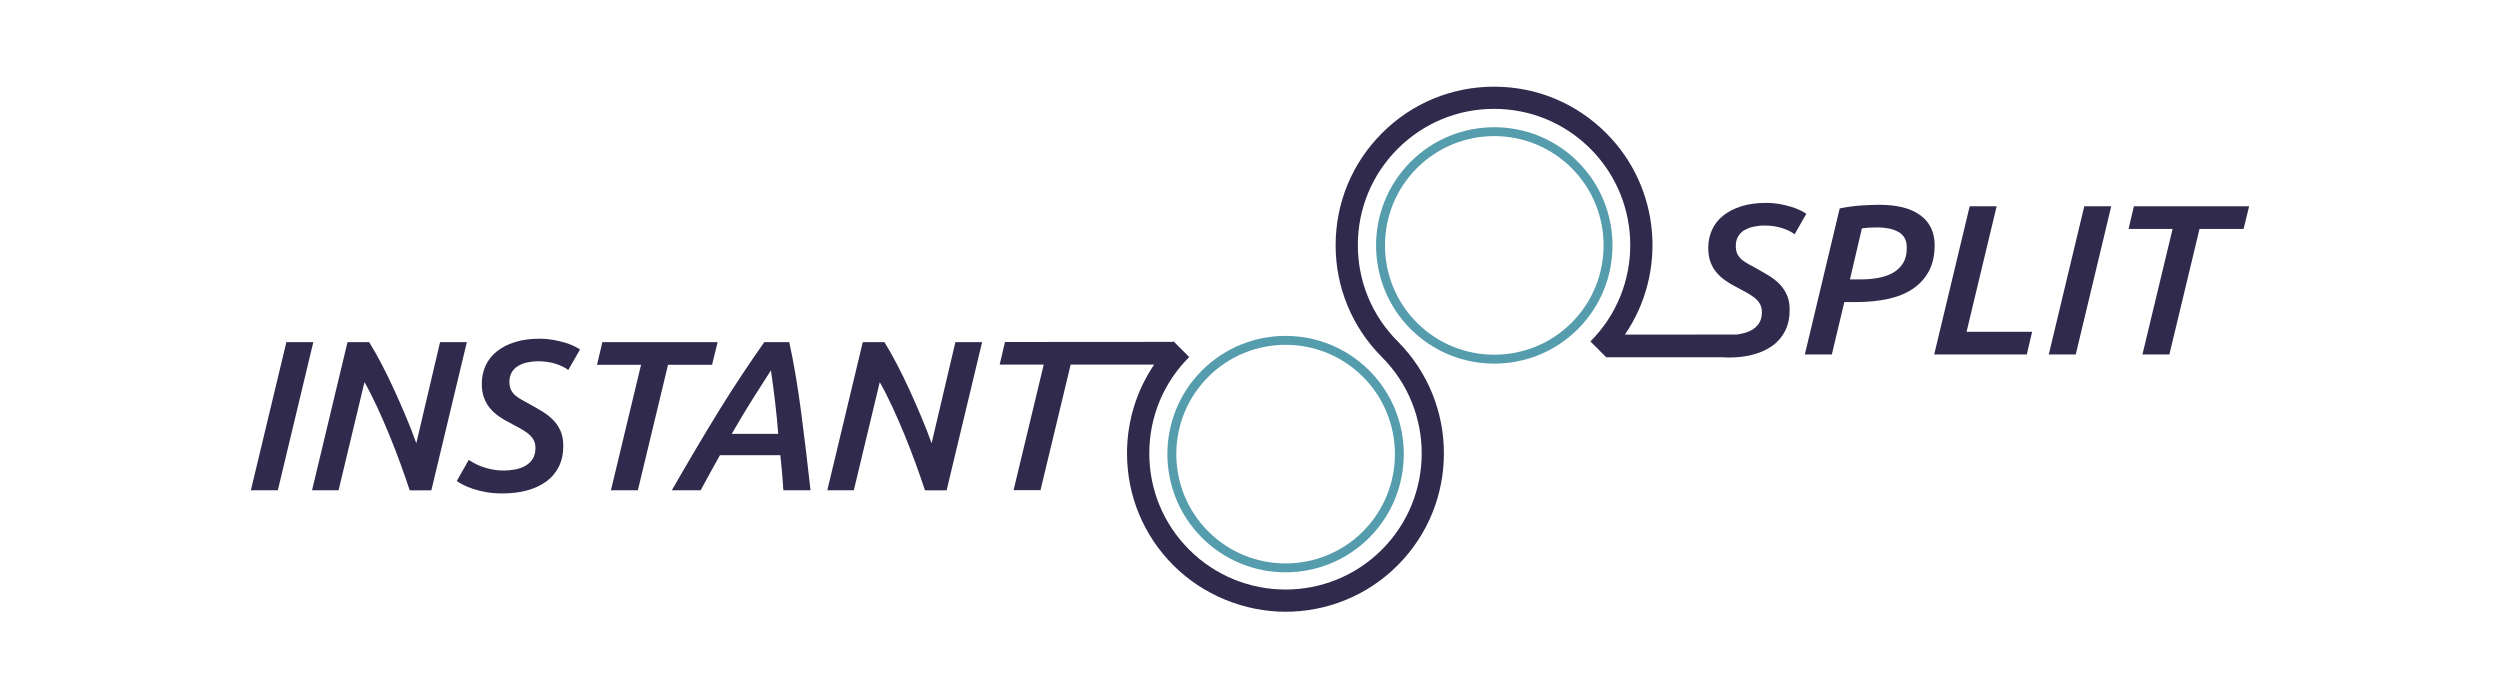
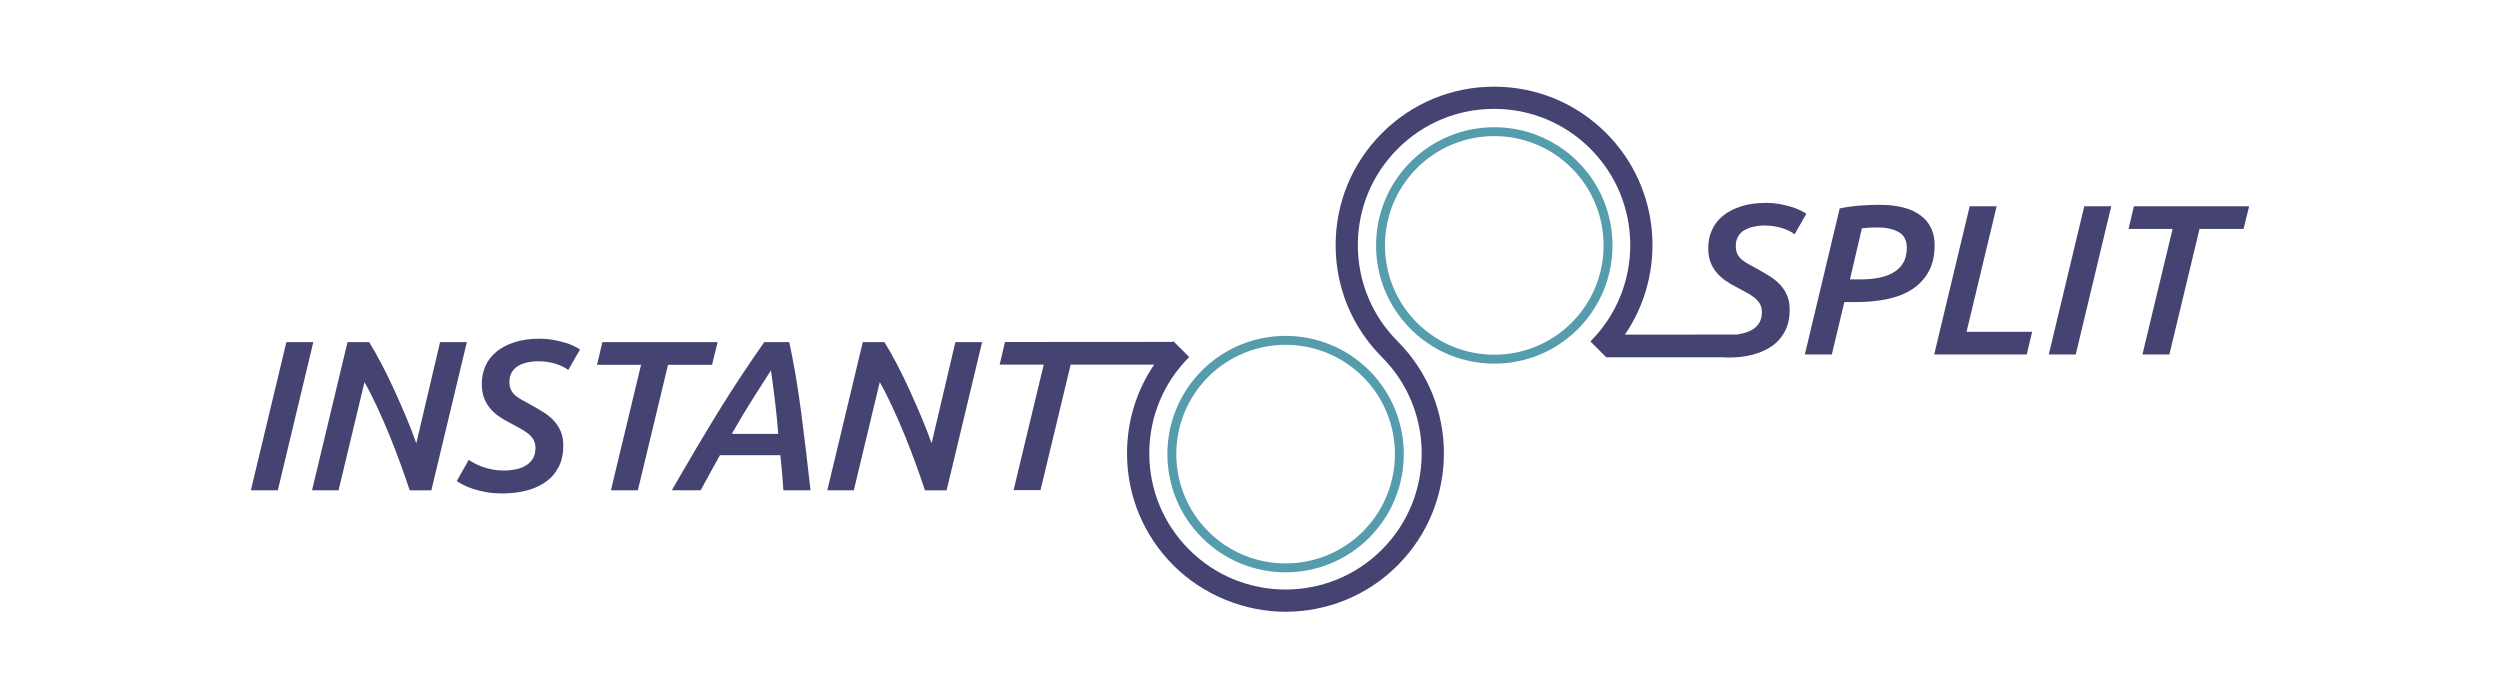
<svg xmlns="http://www.w3.org/2000/svg" id="Ebene_1" data-name="Ebene 1" viewBox="0 180 841.89 235.28">
  <defs>
    <style>
      .cls-1 {
        fill: #559cad;
      }

      .cls-1, .cls-2 {
        stroke-width: 0px;
      }

      .cls-2 {
-         fill: #302a4d;
+         fill: #454372;
      }
    </style>
  </defs>
  <polygon class="cls-2" points="96.44 295.21 84.48 345.11 93.56 345.11 105.51 295.21 96.44 295.21" />
  <path class="cls-2" d="M148.2,295.21l-8.01,34.06c-.96-2.74-2.08-5.64-3.38-8.71-1.29-3.07-2.63-6.13-4.02-9.18-1.39-3.05-2.81-5.96-4.27-8.75-1.46-2.78-2.86-5.26-4.2-7.42h-7.29l-11.95,49.9h8.93l8.73-36.43c1.44,2.54,2.86,5.34,4.27,8.39,1.41,3.05,2.78,6.18,4.1,9.4,1.32,3.22,2.56,6.43,3.73,9.65,1.17,3.22,2.22,6.22,3.13,9h7.29l11.95-49.9h-9Z" />
  <path class="cls-2" d="M189.96,295.32c-1.2-.36-2.48-.66-3.85-.9-1.37-.24-2.8-.36-4.28-.36-3.22,0-6.04.38-8.46,1.15-2.42.77-4.46,1.82-6.12,3.17-1.66,1.34-2.9,2.94-3.74,4.79-.84,1.85-1.26,3.88-1.26,6.08,0,1.82.25,3.41.76,4.75.5,1.34,1.19,2.52,2.05,3.53.86,1.01,1.86,1.91,2.99,2.7,1.13.79,2.32,1.5,3.56,2.12,1.15.62,2.24,1.21,3.28,1.76,1.03.55,1.96,1.14,2.77,1.76.82.62,1.46,1.33,1.94,2.12.48.79.72,1.74.72,2.84,0,1.49-.31,2.72-.94,3.71-.62.98-1.45,1.76-2.48,2.34-1.03.58-2.18.98-3.46,1.22-1.27.24-2.56.36-3.85.36s-2.62-.12-3.82-.36c-1.2-.24-2.3-.54-3.31-.9-1.01-.36-1.91-.76-2.7-1.19-.79-.43-1.43-.82-1.91-1.15l-4.03,7.13c.53.38,1.26.82,2.2,1.3.94.48,2.05.94,3.35,1.37,1.3.43,2.77.79,4.43,1.08,1.66.29,3.47.43,5.44.43,2.98,0,5.71-.34,8.21-1.01,2.5-.67,4.66-1.67,6.48-2.99,1.82-1.32,3.24-2.99,4.25-5s1.51-4.37,1.51-7.06c0-1.92-.3-3.56-.9-4.93-.6-1.37-1.4-2.58-2.41-3.64-1.01-1.06-2.17-1.99-3.49-2.81-1.32-.82-2.72-1.63-4.21-2.45-1.01-.58-1.94-1.09-2.81-1.55-.86-.46-1.62-.96-2.27-1.51-.65-.55-1.15-1.19-1.51-1.91-.36-.72-.54-1.63-.54-2.74,0-1.2.25-2.24.76-3.13.5-.89,1.2-1.61,2.09-2.16.89-.55,1.92-.96,3.1-1.22,1.18-.26,2.41-.4,3.71-.4,2.16,0,4.14.29,5.94.86,1.8.58,3.2,1.27,4.21,2.09l3.96-6.91c-.53-.38-1.25-.79-2.16-1.22-.91-.43-1.97-.83-3.17-1.19Z" />
  <polygon class="cls-2" points="241.66 295.21 202.85 295.21 201.05 302.85 215.88 302.85 205.73 345.11 214.8 345.11 224.96 302.85 239.79 302.85 241.66 295.21" />
  <path class="cls-2" d="M265.82,295.21h-8.44c-2.5,3.55-4.99,7.19-7.46,10.91-2.48,3.72-4.97,7.62-7.5,11.7-2.52,4.08-5.12,8.38-7.79,12.89-2.67,4.51-5.47,9.31-8.4,14.4h9.72c1.12-2.1,2.22-4.13,3.3-6.07,1.08-1.94,2.15-3.86,3.19-5.74h20.35c.19,1.87.38,3.8.57,5.79.18,1.99.33,4,.45,6.02h9.14c-1.01-9.17-2.07-17.99-3.18-26.46-1.11-8.47-2.43-16.28-3.98-23.44ZM246.43,326.1c2.5-4.36,4.86-8.31,7.09-11.83,2.23-3.52,4.26-6.71,6.1-9.55.53,3.69,1.01,7.33,1.43,10.9.42,3.58.76,7.07,1.02,10.48h-15.64Z" />
  <path class="cls-2" d="M313.71,329.27c-.96-2.74-2.08-5.64-3.38-8.71-1.29-3.07-2.63-6.13-4.02-9.18-1.39-3.05-2.81-5.96-4.27-8.75-1.46-2.78-2.86-5.26-4.2-7.42h-7.29l-11.95,49.9h8.93l8.73-36.43c1.44,2.54,2.86,5.34,4.27,8.39,1.41,3.05,2.78,6.18,4.1,9.4,1.32,3.22,2.56,6.43,3.73,9.65,1.17,3.22,2.22,6.22,3.13,9h7.29l11.95-49.9h-9l-8.01,34.06Z" />
  <path class="cls-2" d="M587.38,257.57c.89-.55,1.92-.96,3.1-1.22,1.18-.26,2.41-.4,3.71-.4,2.16,0,4.14.29,5.94.86,1.8.58,3.2,1.27,4.21,2.09l3.96-6.91c-.53-.38-1.25-.79-2.16-1.22-.91-.43-1.97-.83-3.17-1.19-1.2-.36-2.48-.66-3.85-.9-1.37-.24-2.8-.36-4.28-.36-3.22,0-6.04.38-8.46,1.15-2.42.77-4.46,1.82-6.12,3.17-1.66,1.34-2.91,2.94-3.74,4.79-.84,1.85-1.26,3.88-1.26,6.08,0,1.82.25,3.41.76,4.75.5,1.34,1.19,2.52,2.05,3.53.86,1.01,1.86,1.91,2.99,2.7,1.13.79,2.32,1.5,3.56,2.12,1.15.62,2.24,1.21,3.28,1.76,1.03.55,1.96,1.14,2.77,1.76.82.62,1.46,1.33,1.94,2.12.48.79.72,1.74.72,2.84,0,1.49-.31,2.72-.94,3.71-.62.98-1.45,1.76-2.48,2.34s-2.18.98-3.46,1.22l-1.52.3-37.73.02c14.21-20.77,12.12-49.43-6.31-67.86-10.08-10.08-23.48-15.63-37.74-15.63s-27.66,5.55-37.74,15.63c-10.08,10.08-15.63,23.49-15.63,37.74s5.53,27.6,15.57,37.67h0c17.89,17.89,17.89,46.99,0,64.88s-46.99,17.89-64.88,0c-8.67-8.67-13.44-20.19-13.44-32.44s4.77-23.77,13.44-32.44l-5.01-5.01.05-.09h-.14s-.21-.21-.21-.21c-.07.07-.13.14-.2.21l-43.65.03h0s-12.87,0-12.87,0l-1.8,7.63h14.67s.17,0,.17,0l-10.15,42.26h9.07l10.15-42.26h1.09s13.74,0,13.74,0h0s13.28,0,13.28,0c-5.93,8.75-9.13,19.06-9.13,29.87,0,14.26,5.55,27.66,15.63,37.74s24.07,15.61,37.74,15.61,27.34-5.2,37.74-15.61c20.79-20.79,20.81-54.6.06-75.42h0c-8.67-8.67-13.44-20.19-13.44-32.44s4.77-23.77,13.44-32.44c8.67-8.66,20.19-13.44,32.44-13.44s23.77,4.77,32.44,13.44c17.89,17.89,17.89,46.99,0,64.88l5.3,5.3s0,0,.01-.01v.04h38.6c.88.06,1.79.09,2.74.09,2.98,0,5.71-.34,8.21-1.01,2.5-.67,4.66-1.67,6.48-2.99,1.82-1.32,3.24-2.99,4.25-5s1.51-4.37,1.51-7.06c0-1.92-.3-3.56-.9-4.93-.6-1.37-1.4-2.58-2.41-3.64-1.01-1.06-2.17-1.99-3.49-2.81-1.32-.82-2.72-1.63-4.21-2.45-1.01-.58-1.94-1.09-2.81-1.55-.86-.46-1.62-.96-2.27-1.51-.65-.55-1.15-1.19-1.51-1.91-.36-.72-.54-1.63-.54-2.74,0-1.2.25-2.24.76-3.13.5-.89,1.2-1.61,2.09-2.16Z" />
  <path class="cls-2" d="M646.71,252.5c-3.19-2.35-7.79-3.53-13.79-3.53-2.02,0-4.18.08-6.48.25-2.3.17-4.61.49-6.91.97l-11.74,49.18h9.09l4.21-17.64h3.89c3.89,0,7.46-.35,10.7-1.04,3.24-.7,6.03-1.81,8.36-3.35,2.33-1.54,4.16-3.52,5.48-5.94,1.32-2.42,1.98-5.36,1.98-8.82,0-4.37-1.6-7.73-4.79-10.08ZM640.84,268.66c-.86,1.37-2.01,2.45-3.44,3.24-1.44.79-3.08,1.36-4.95,1.69-1.87.34-3.8.5-5.81.5h-3.66l4.03-17.21c.82-.1,1.63-.17,2.45-.22.82-.05,1.68-.07,2.59-.07,3.12,0,5.58.53,7.38,1.58,1.8,1.06,2.7,2.81,2.7,5.26,0,2.11-.43,3.85-1.29,5.22Z" />
  <polygon class="cls-2" points="672.38 249.47 663.3 249.47 651.35 299.37 682.53 299.37 684.33 291.74 662.25 291.74 672.38 249.47" />
  <polygon class="cls-2" points="689.94 299.37 699.02 299.37 710.97 249.47 701.89 249.47 689.94 299.37" />
  <polygon class="cls-2" points="718.6 249.47 716.8 257.1 731.63 257.1 721.48 299.37 730.55 299.37 740.7 257.1 755.53 257.1 757.41 249.47 718.6 249.47" />
  <path class="cls-1" d="M531.37,234.49c-15.52-15.53-40.79-15.53-56.32,0-15.53,15.53-15.53,40.79,0,56.32,7.76,7.76,17.96,11.65,28.16,11.65s20.4-3.88,28.16-11.65c15.53-15.53,15.53-40.79,0-56.32ZM529.25,288.68c-14.36,14.36-37.72,14.36-52.08,0-14.36-14.36-14.36-37.72,0-52.08,7.18-7.18,16.61-10.77,26.04-10.77s18.86,3.59,26.04,10.77c14.36,14.36,14.36,37.72,0,52.08Z" />
  <path class="cls-1" d="M404.77,361.08c7.76,7.76,17.96,11.65,28.16,11.65s20.39-3.88,28.16-11.65c15.53-15.53,15.53-40.79,0-56.32-15.53-15.53-40.79-15.53-56.32,0-15.53,15.53-15.53,40.79,0,56.32ZM406.9,306.89c7.18-7.18,16.61-10.77,26.04-10.77s18.86,3.59,26.04,10.77c14.36,14.36,14.36,37.72,0,52.08-14.36,14.35-37.72,14.36-52.08,0-14.36-14.36-14.36-37.72,0-52.08Z" />
</svg>
